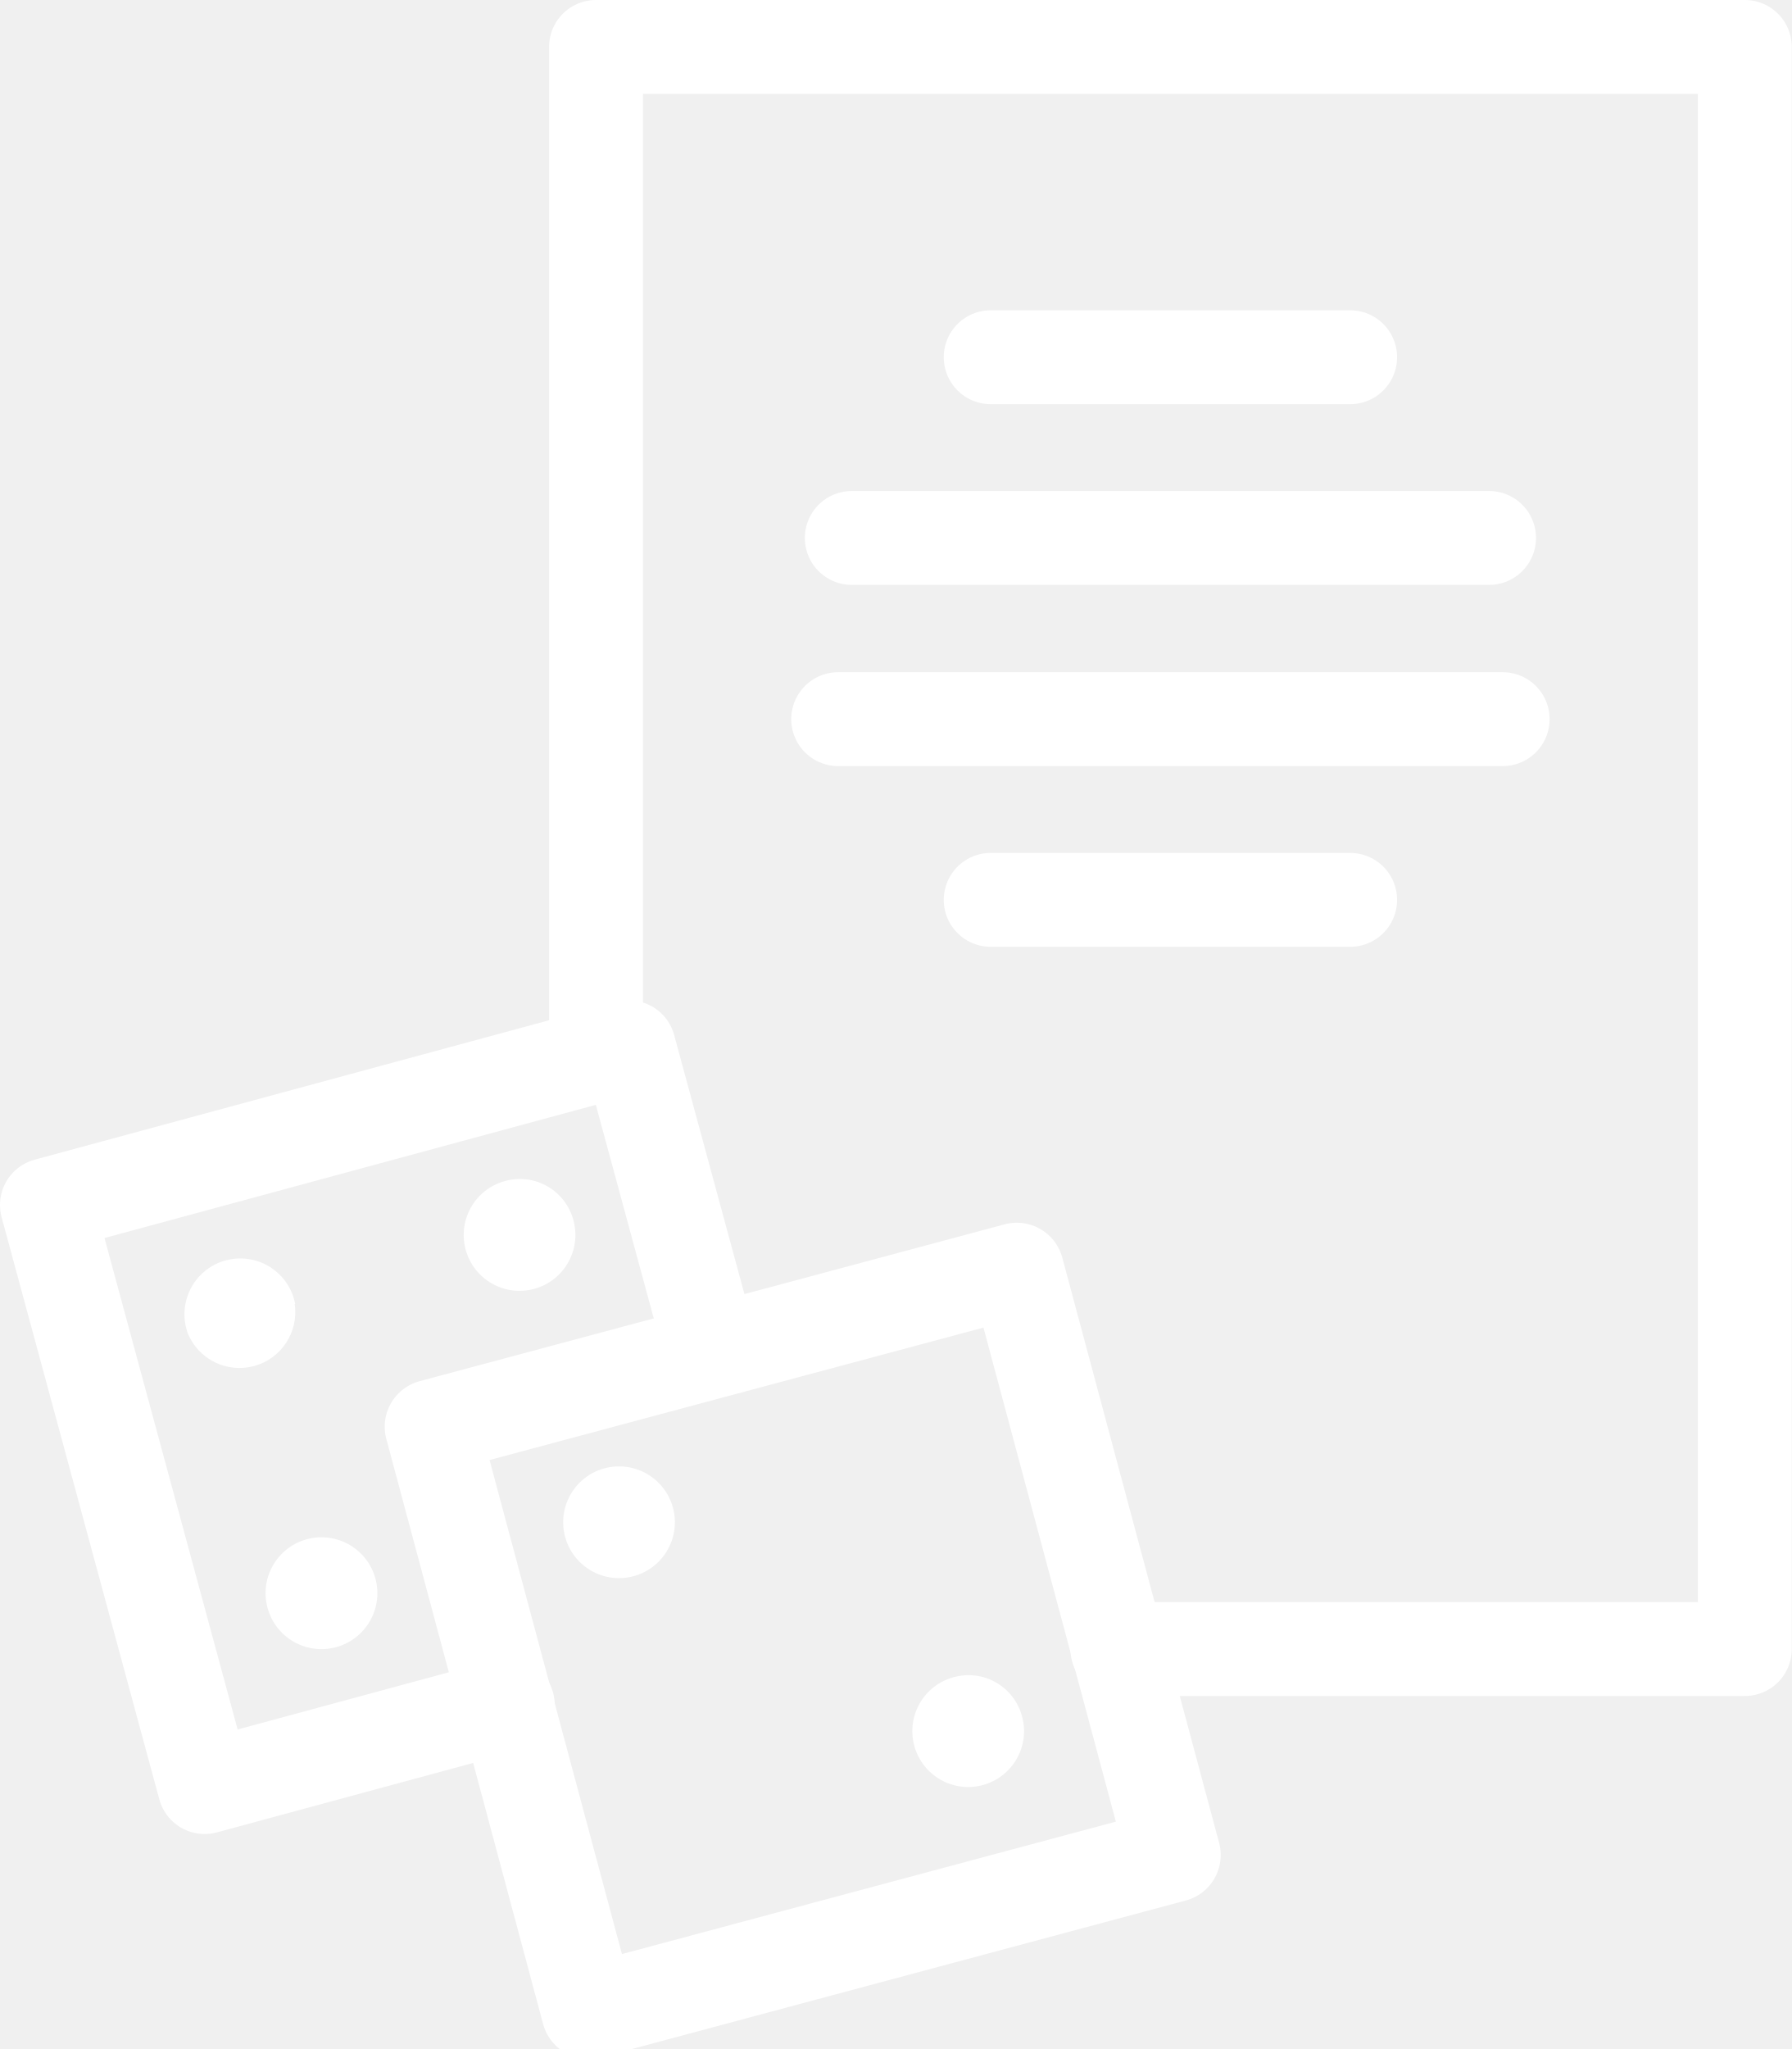
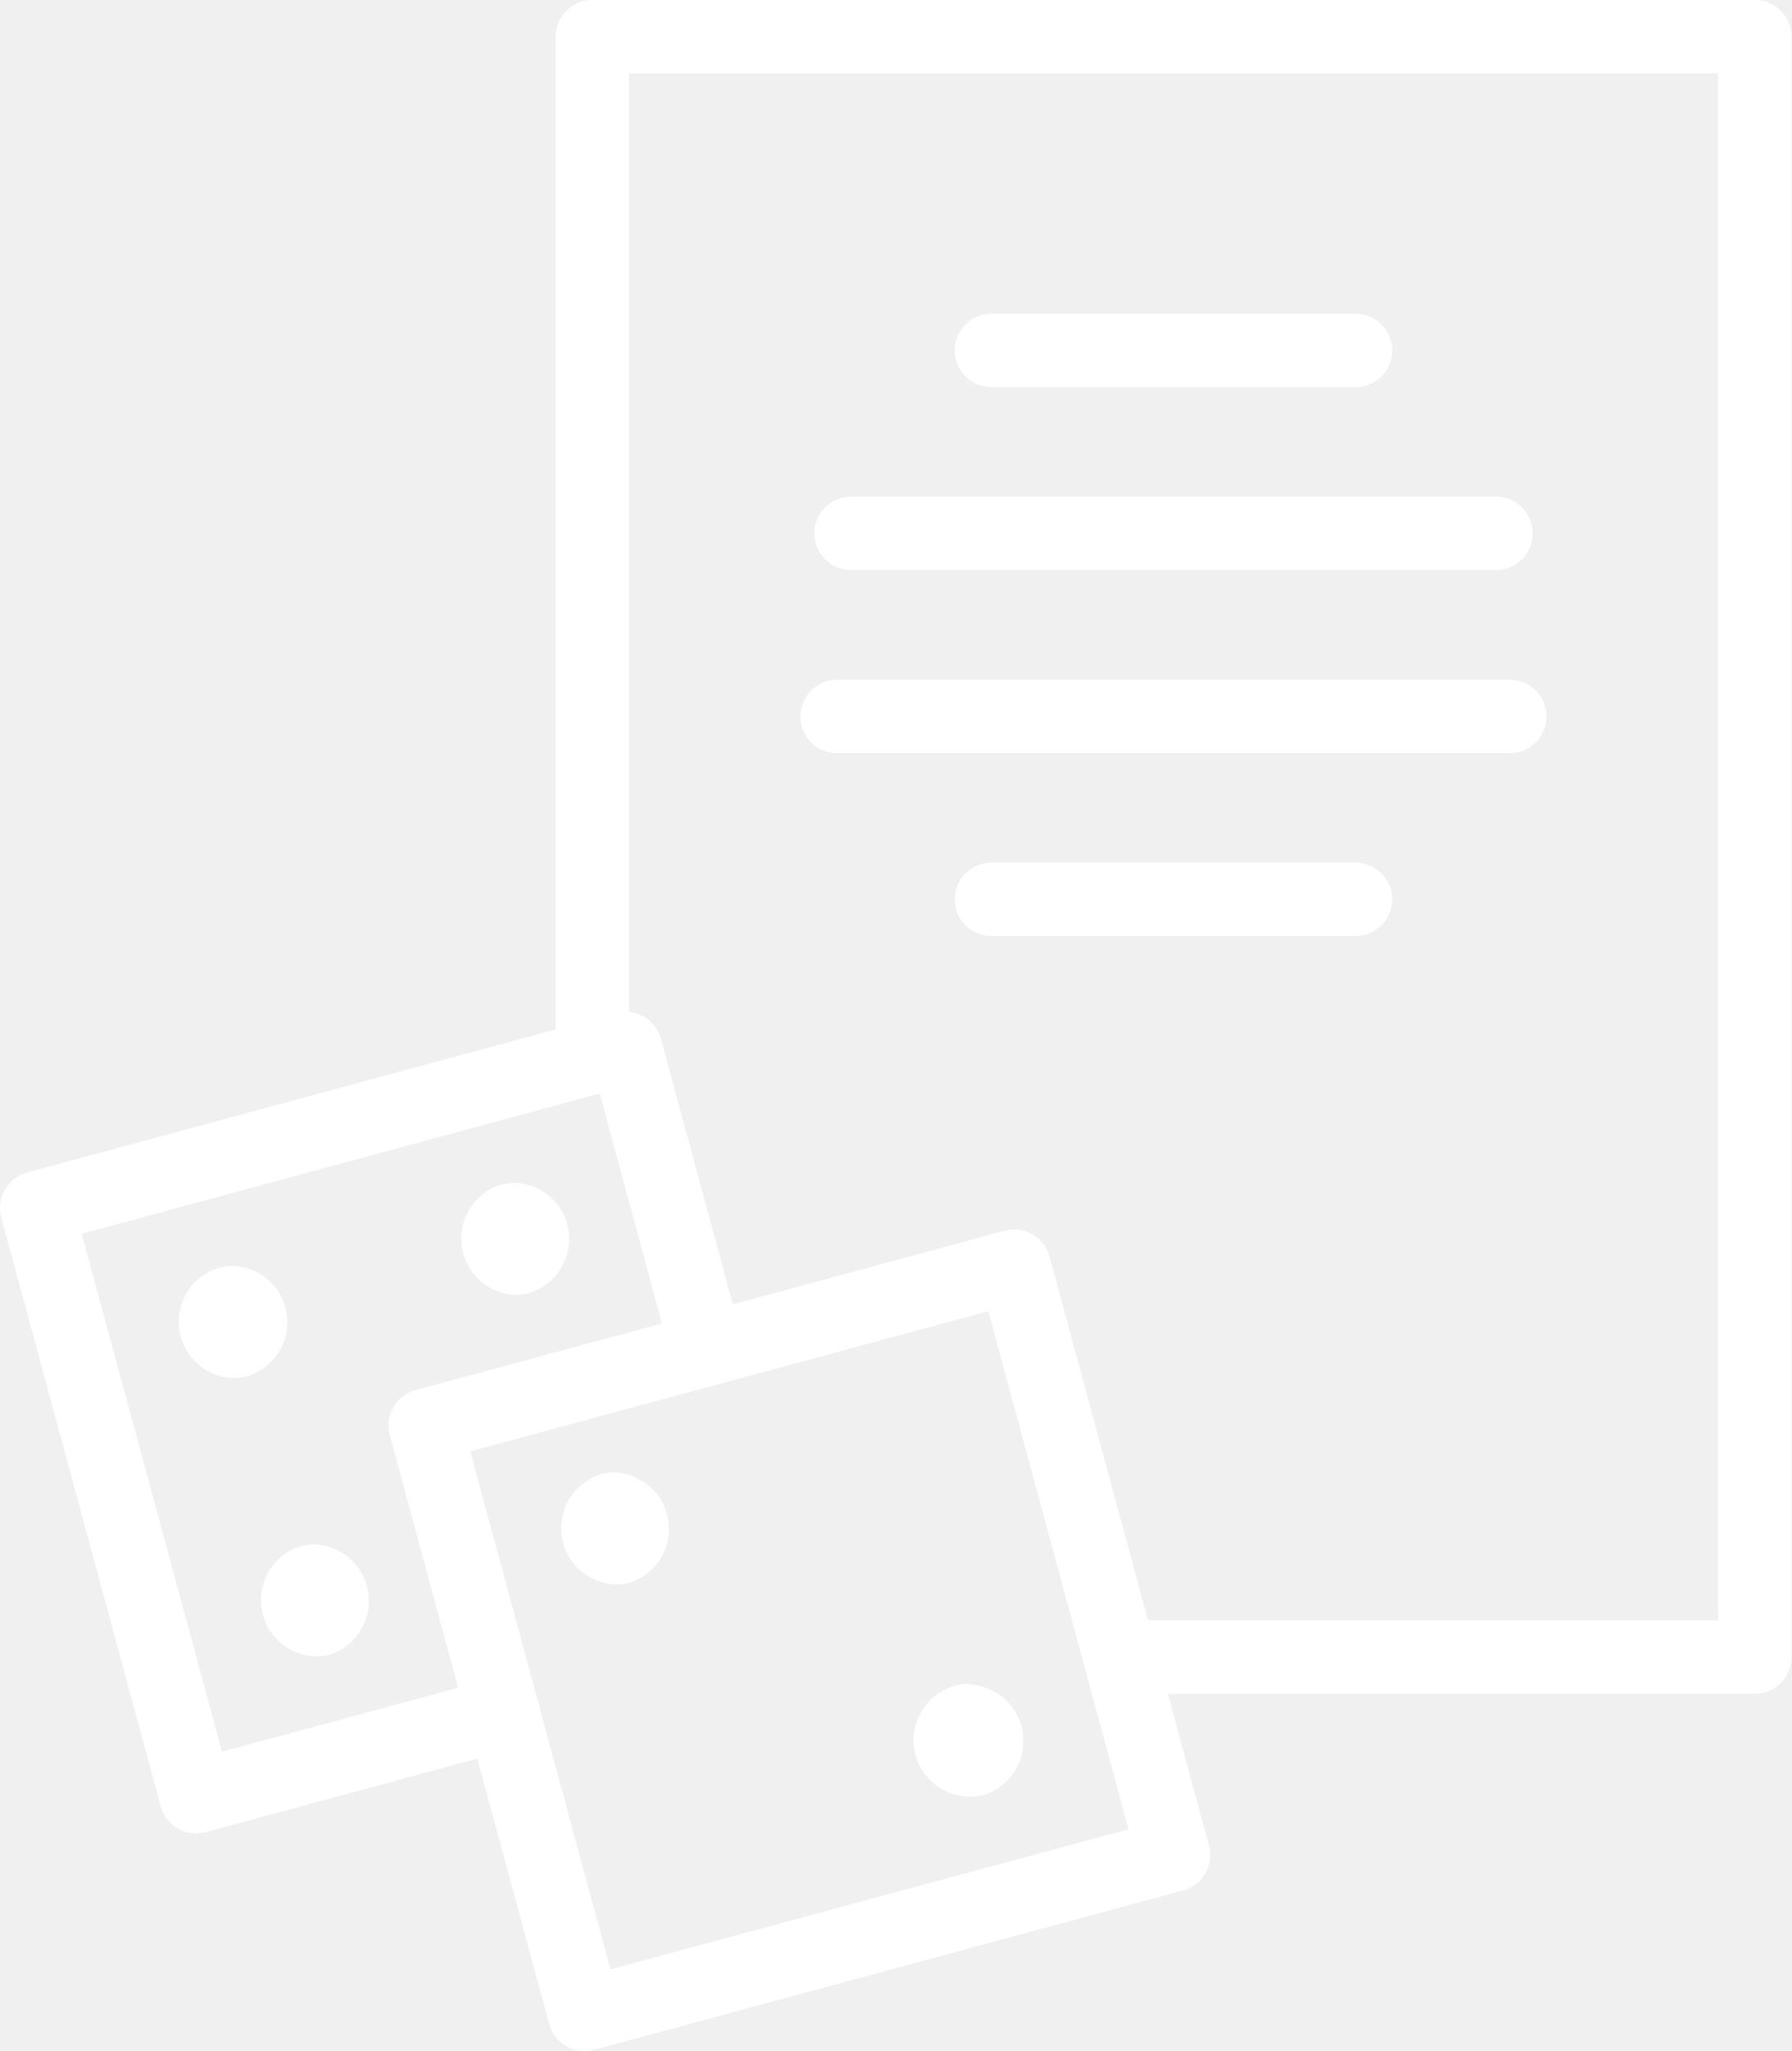
- <svg xmlns="http://www.w3.org/2000/svg" viewBox="0 0 38.18 43.65">
+ <svg xmlns="http://www.w3.org/2000/svg" viewBox="0 0 97.63 111.79">
  <defs>
-     <style>.cls-1{fill:none;stroke:#fff;stroke-linecap:round;stroke-linejoin:round;stroke-width:2px;}.cls-2{fill:#fff;}</style>
+     <style>.cls-1{fill:none;stroke:#fff;stroke-linecap:round;stroke-linejoin:round;stroke-width:4px;}.cls-2{fill:#fff;}</style>
  </defs>
  <g id="Layer_2" data-name="Layer 2">
-     <g id="Layer_2-2" data-name="Layer 2">
-       <polyline class="cls-1" points="10.82 36.32 4.36 38.07 1 25.67 13.4 22.31 15.12 28.65" />
-       <path class="cls-2" d="M14.34,32.12a1.19,1.19,0,1,1-1.46-.84A1.19,1.19,0,0,1,14.34,32.12Z" />
-       <path class="cls-2" d="M8,33.63a1.19,1.19,0,0,1-2.3.62A1.19,1.19,0,1,1,8,33.63Z" />
-       <path class="cls-2" d="M6.28,27.78A1.19,1.19,0,0,1,4,28.4a1.19,1.19,0,1,1,2.29-.62Z" />
-       <path class="cls-2" d="M12.22,26a1.19,1.19,0,1,1-1.46-.84A1.18,1.18,0,0,1,12.22,26Z" />
-       <path class="cls-2" d="M21.78,36.57a1.19,1.19,0,1,1-1.46-.84A1.18,1.18,0,0,1,21.78,36.57Z" />
-       <rect class="cls-1" x="10.64" y="28.35" width="12.85" height="12.85" transform="matrix(0.97, -0.26, 0.26, 0.97, -8.49, 5.66)" />
-       <polyline class="cls-1" points="12.7 22.5 12.7 1 37.18 1 37.18 35.13 23.81 35.13" />
-       <line class="cls-1" x1="18.15" y1="11.46" x2="31.73" y2="11.46" />
-       <line class="cls-1" x1="17.86" y1="15.32" x2="32.02" y2="15.32" />
-       <line class="cls-1" x1="21.11" y1="19.17" x2="28.77" y2="19.17" />
-       <line class="cls-1" x1="21.11" y1="7.61" x2="28.77" y2="7.61" />
+     <g id="Layer_4" data-name="Layer 4">
+       <polyline class="cls-1" points="27.43 93.4 10.69 97.93 2 65.84 34.09 57.15 38.53 73.55" />
+       <path class="cls-2" d="M33.54,85.4A2.08,2.08,0,0,1,33,81.32a2,2,0,0,1,.54-.07,2.08,2.08,0,0,1,.54,4.08A2,2,0,0,1,33.54,85.4Z" />
+       <path class="cls-2" d="M33.54,82.25a1.08,1.08,0,0,1,1,.8,1,1,0,0,1-.1.81,1.07,1.07,0,0,1-.66.5.9.9,0,0,1-.28,0,1.07,1.07,0,0,1-1-.79,1.12,1.12,0,0,1,.11-.82,1,1,0,0,1,.65-.5.9.9,0,0,1,.28,0m0-2a2.8,2.8,0,0,0-.8.11,3.07,3.07,0,0,0,.8,6,3.19,3.19,0,0,0,.8-.1,3.08,3.08,0,0,0-.8-6Z" />
+       <path class="cls-2" d="M17.18,89.32a2.08,2.08,0,1,1,2-2.62,2.05,2.05,0,0,1-.2,1.57,2.14,2.14,0,0,1-1.81,1Z" />
+       <path class="cls-2" d="M17.19,86.16a1.08,1.08,0,0,1,.27,2.12,1.27,1.27,0,0,1-.28,0,1.08,1.08,0,0,1-.93-1.61,1.08,1.08,0,0,1,.65-.5,1,1,0,0,1,.29,0m0-2a3.22,3.22,0,0,0-.81.11,3.07,3.07,0,0,0,.8,6,3.21,3.21,0,0,0,.81-.1,3.08,3.08,0,0,0-.8-6Z" />
+       <path class="cls-2" d="M12.7,74.17a2.08,2.08,0,0,1-.54-4.08A2,2,0,0,1,12.7,70a2.09,2.09,0,0,1,2,1.54,2.08,2.08,0,0,1-1.47,2.54A2,2,0,0,1,12.7,74.17Z" />
+       <path class="cls-2" d="M12.7,71a1.07,1.07,0,0,1,1,.8,1,1,0,0,1-.1.81,1.07,1.07,0,0,1-.66.5.9.9,0,0,1-.28,0,1.08,1.08,0,0,1-1-.79,1.12,1.12,0,0,1,.11-.82,1,1,0,0,1,.65-.5.9.9,0,0,1,.28,0m0-2a2.8,2.8,0,0,0-.8.11,3.07,3.07,0,0,0,.8,6,2.76,2.76,0,0,0,.8-.11,3.07,3.07,0,0,0-.8-6Z" />
+       <path class="cls-2" d="M28.06,69.64a2.06,2.06,0,0,1-2-1.53,2.08,2.08,0,0,1,1.45-2.55,2.08,2.08,0,1,1,1.09,4A2,2,0,0,1,28.06,69.64Z" />
+       <path class="cls-2" d="M28.07,66.49a1.09,1.09,0,0,1,1,.8,1.07,1.07,0,0,1-.76,1.31,1,1,0,0,1-.29,0,1.07,1.07,0,0,1-1-.79,1.05,1.05,0,0,1,.11-.83,1.1,1.1,0,0,1,.65-.5,1.27,1.27,0,0,1,.28,0m0-2a3.21,3.21,0,0,0-.81.1,3.08,3.08,0,0,0,.8,6,2.82,2.82,0,0,0,.81-.11,3.07,3.07,0,0,0-.8-6Z" />
+       <path class="cls-2" d="M52.81,96.93a2.08,2.08,0,0,1-2-1.53,2.12,2.12,0,0,1,.2-1.58,2,2,0,0,1,1.26-1,2,2,0,0,1,.54-.08,2.08,2.08,0,0,1,.54,4.09A2.5,2.5,0,0,1,52.81,96.93Z" />
+       <path class="cls-2" d="M52.82,93.77a1.08,1.08,0,0,1,.27,2.12.9.9,0,0,1-.28,0,1.07,1.07,0,0,1-1-.79,1.07,1.07,0,0,1,.75-1.33,1.45,1.45,0,0,1,.29,0m0-2a3.21,3.21,0,0,0-.8.11,3.08,3.08,0,0,0,.8,6.05,3.22,3.22,0,0,0,.81-.11,3.08,3.08,0,0,0-.81-6Z" />
+       <rect class="cls-1" x="26.94" y="72.78" width="33.25" height="33.25" transform="translate(-21.84 14.48) rotate(-15.14)" />
+       <polyline class="cls-1" points="32.28 57.64 32.28 2 95.63 2 95.63 90.32 61.03 90.32" />
+       <line class="cls-1" x1="46.38" y1="29.07" x2="81.53" y2="29.07" />
+       <line class="cls-1" x1="45.62" y1="39.05" x2="82.28" y2="39.05" />
+       <line class="cls-1" x1="54.03" y1="49.02" x2="73.87" y2="49.02" />
+       <line class="cls-1" x1="54.03" y1="19.1" x2="73.87" y2="19.1" />
    </g>
  </g>
</svg>
